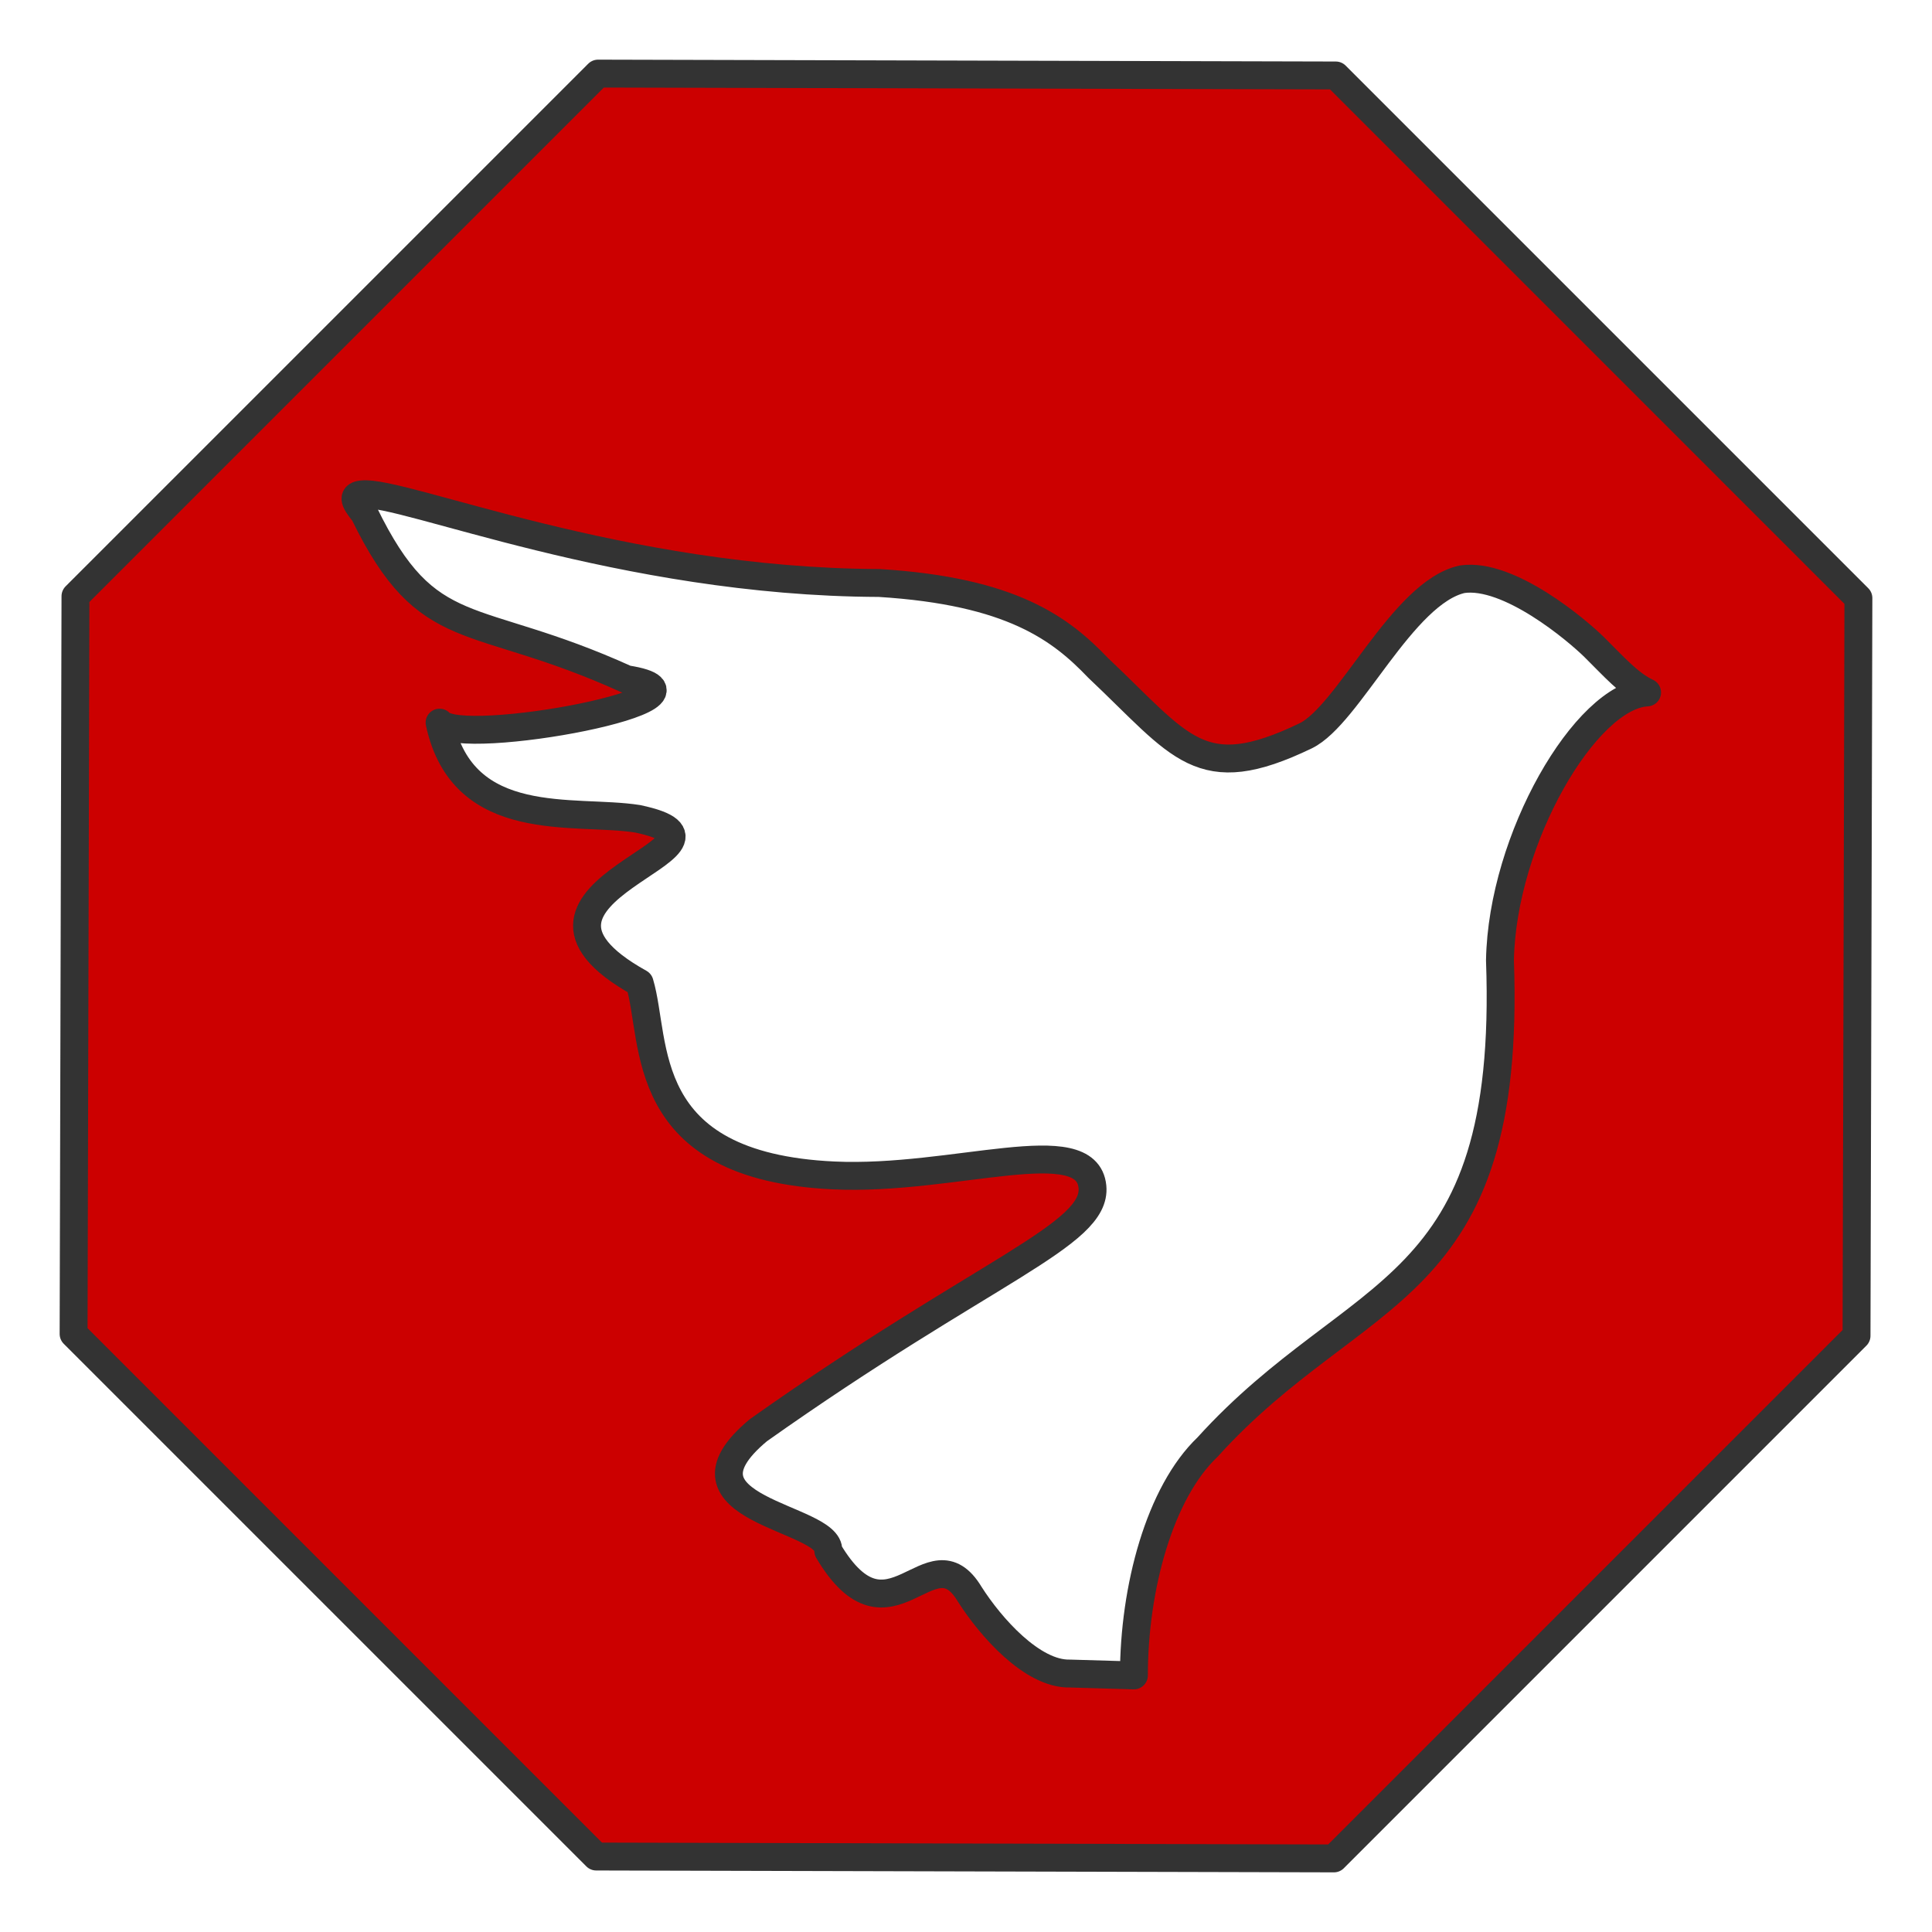
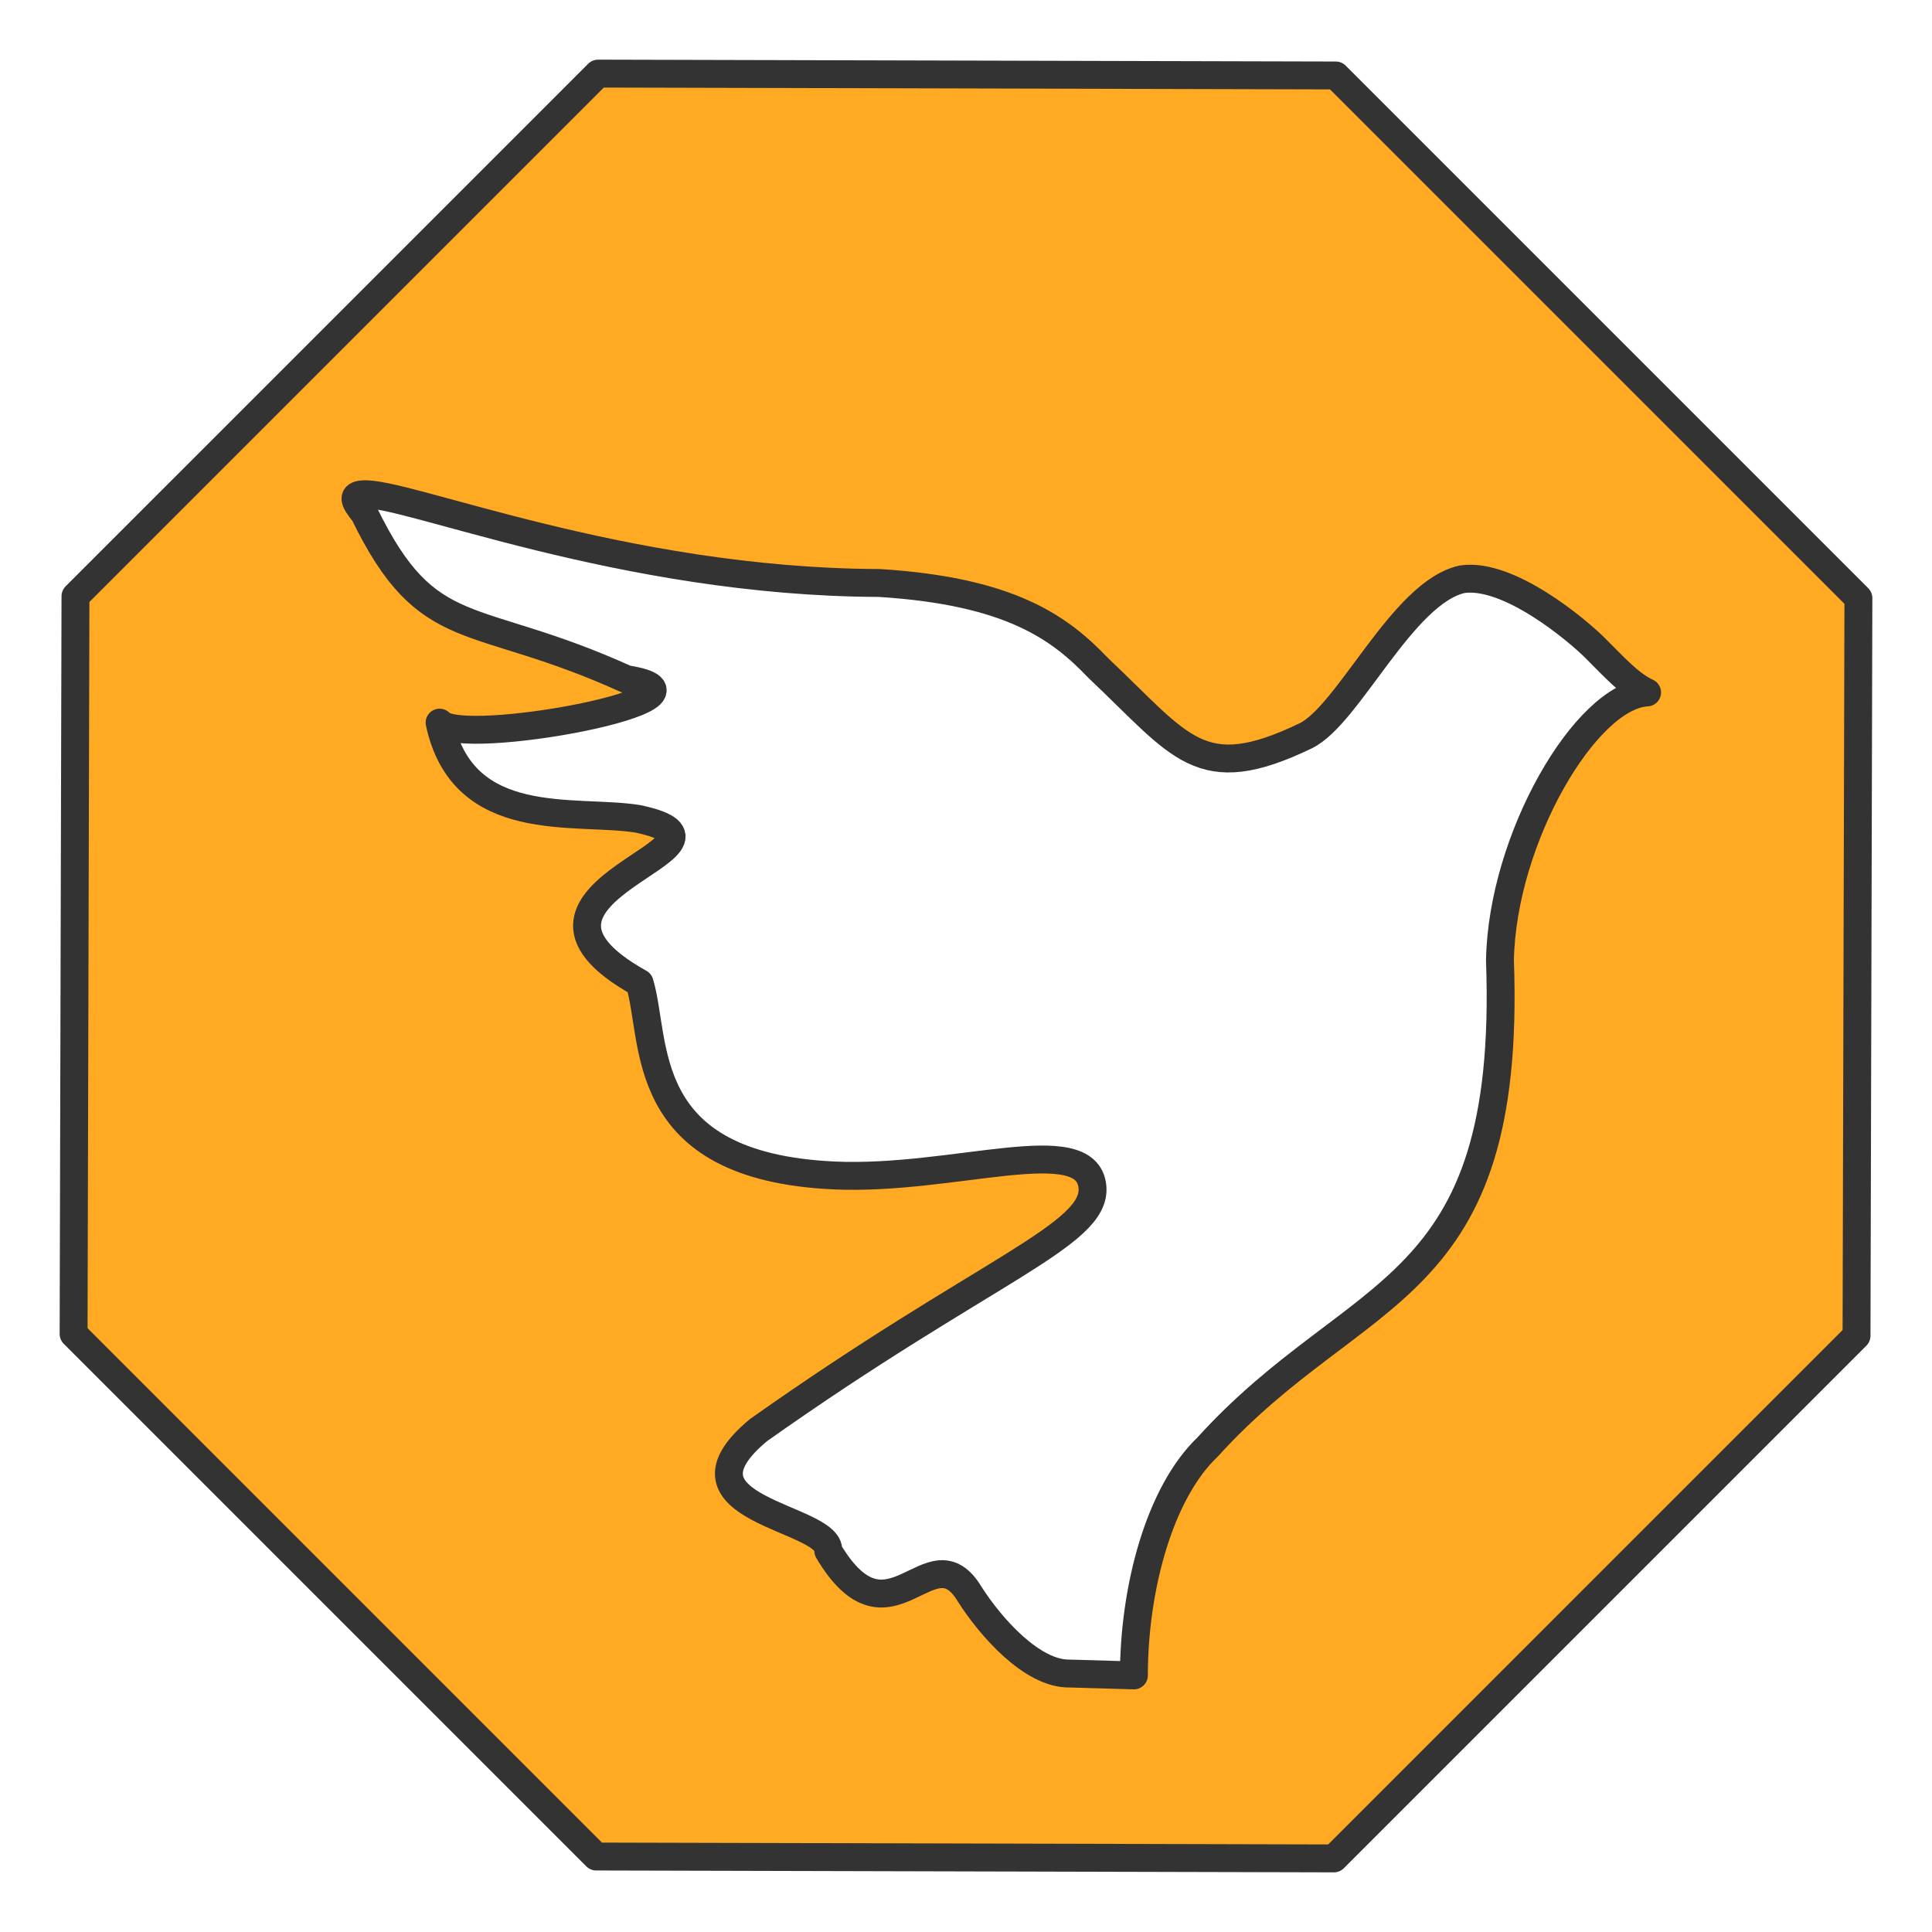
<svg xmlns="http://www.w3.org/2000/svg" xmlns:xlink="http://www.w3.org/1999/xlink" width="32px" height="32px" id="svg3167" version="1.1">
  <defs id="defs3169">
    <radialGradient r="17.498" fy="40.636" fx="33.772" cy="40.636" cx="33.772" gradientTransform="matrix(1.161721,0,0,1.049845,-2.695597,978.4153)" gradientUnits="userSpaceOnUse" id="radialGradient3878" xlink:href="#linearGradient4263" />
    <linearGradient id="linearGradient4263">
      <stop id="stop4265" offset="0" style="stop-color:#bfbfbf;stop-opacity:1;" />
      <stop id="stop4267" offset="1" style="stop-color:#ffffff;stop-opacity:1;" />
    </linearGradient>
    <radialGradient xlink:href="#linearGradient4263" id="radialGradient3233" gradientUnits="userSpaceOnUse" gradientTransform="matrix(1.161721,0,0,1.049845,-2.695597,978.4153)" cx="33.772" cy="40.636" fx="33.772" fy="40.636" r="17.498" />
    <radialGradient xlink:href="#linearGradient4263" id="radialGradient3238" gradientUnits="userSpaceOnUse" gradientTransform="matrix(0.6113722,0,0,0.5524959,-4.166035,-4.330286)" cx="33.772" cy="40.636" fx="33.772" fy="40.636" r="17.498" />
    <radialGradient xlink:href="#linearGradient4263" id="radialGradient3241" gradientUnits="userSpaceOnUse" gradientTransform="matrix(0.6113722,0,0,0.5524959,-3.987429,-4.330286)" cx="33.772" cy="40.636" fx="33.772" fy="40.636" r="17.498" />
  </defs>
-   <path style="fill:#cc0000;fill-opacity:1;stroke:#333333;stroke-width:0.462;stroke-linecap:round;stroke-linejoin:round;stroke-miterlimit:4;stroke-opacity:1;stroke-dasharray:none;stroke-dashoffset:0" d="M 9.906 1.219 L 1.25 9.875 L 1.219 22.094 L 9.875 30.75 L 22.094 30.781 L 30.75 22.125 L 30.781 9.906 L 22.125 1.25 L 9.906 1.219 z M 6 8.188 C 6.676 8.12 10.285 9.641 14.562 9.656 C 16.76 9.792 17.57 10.416 18.188 11.062 C 19.572 12.367 19.874 13.031 21.625 12.188 C 22.338 11.844 23.228 9.811 24.219 9.594 C 24.991 9.481 26.122 10.439 26.406 10.719 C 26.716 11.025 26.985 11.333 27.281 11.469 C 26.265 11.523 24.88 13.892 24.844 15.906 C 25.046 21.533 22.492 21.215 20 23.969 C 19.206 24.726 18.782 26.303 18.781 27.75 L 17.719 27.719 C 17.098 27.733 16.406 26.947 16.062 26.406 C 15.408 25.315 14.738 27.401 13.719 25.688 C 13.766 25.121 10.973 25.011 12.562 23.688 C 16.317 21.03 18.172 20.458 18.094 19.656 C 18.001 18.71 15.801 19.561 13.812 19.469 C 10.528 19.317 10.885 17.25 10.594 16.281 C 7.836 14.746 12.704 14.016 10.562 13.562 C 9.516 13.396 7.67 13.779 7.281 11.969 C 7.631 12.401 12.221 11.538 10.375 11.25 C 7.814 10.088 7.093 10.683 6.031 8.5 C 5.847 8.277 5.844 8.203 6 8.188 z " id="path3852" />
+   <path style="fill:#ffaa22;fill-opacity:1;stroke:#333333;stroke-width:0.462;stroke-linecap:round;stroke-linejoin:round;stroke-miterlimit:4;stroke-opacity:1;stroke-dasharray:none;stroke-dashoffset:0" d="M 9.906 1.219 L 1.25 9.875 L 1.219 22.094 L 9.875 30.75 L 22.094 30.781 L 30.75 22.125 L 30.781 9.906 L 22.125 1.25 L 9.906 1.219 z M 6 8.188 C 6.676 8.12 10.285 9.641 14.562 9.656 C 16.76 9.792 17.57 10.416 18.188 11.062 C 19.572 12.367 19.874 13.031 21.625 12.188 C 22.338 11.844 23.228 9.811 24.219 9.594 C 24.991 9.481 26.122 10.439 26.406 10.719 C 26.716 11.025 26.985 11.333 27.281 11.469 C 26.265 11.523 24.88 13.892 24.844 15.906 C 25.046 21.533 22.492 21.215 20 23.969 C 19.206 24.726 18.782 26.303 18.781 27.75 L 17.719 27.719 C 17.098 27.733 16.406 26.947 16.062 26.406 C 15.408 25.315 14.738 27.401 13.719 25.688 C 13.766 25.121 10.973 25.011 12.562 23.688 C 16.317 21.03 18.172 20.458 18.094 19.656 C 18.001 18.71 15.801 19.561 13.812 19.469 C 10.528 19.317 10.885 17.25 10.594 16.281 C 7.836 14.746 12.704 14.016 10.562 13.562 C 9.516 13.396 7.67 13.779 7.281 11.969 C 7.631 12.401 12.221 11.538 10.375 11.25 C 7.814 10.088 7.093 10.683 6.031 8.5 C 5.847 8.277 5.844 8.203 6 8.188 z " id="path3852" />
</svg>
